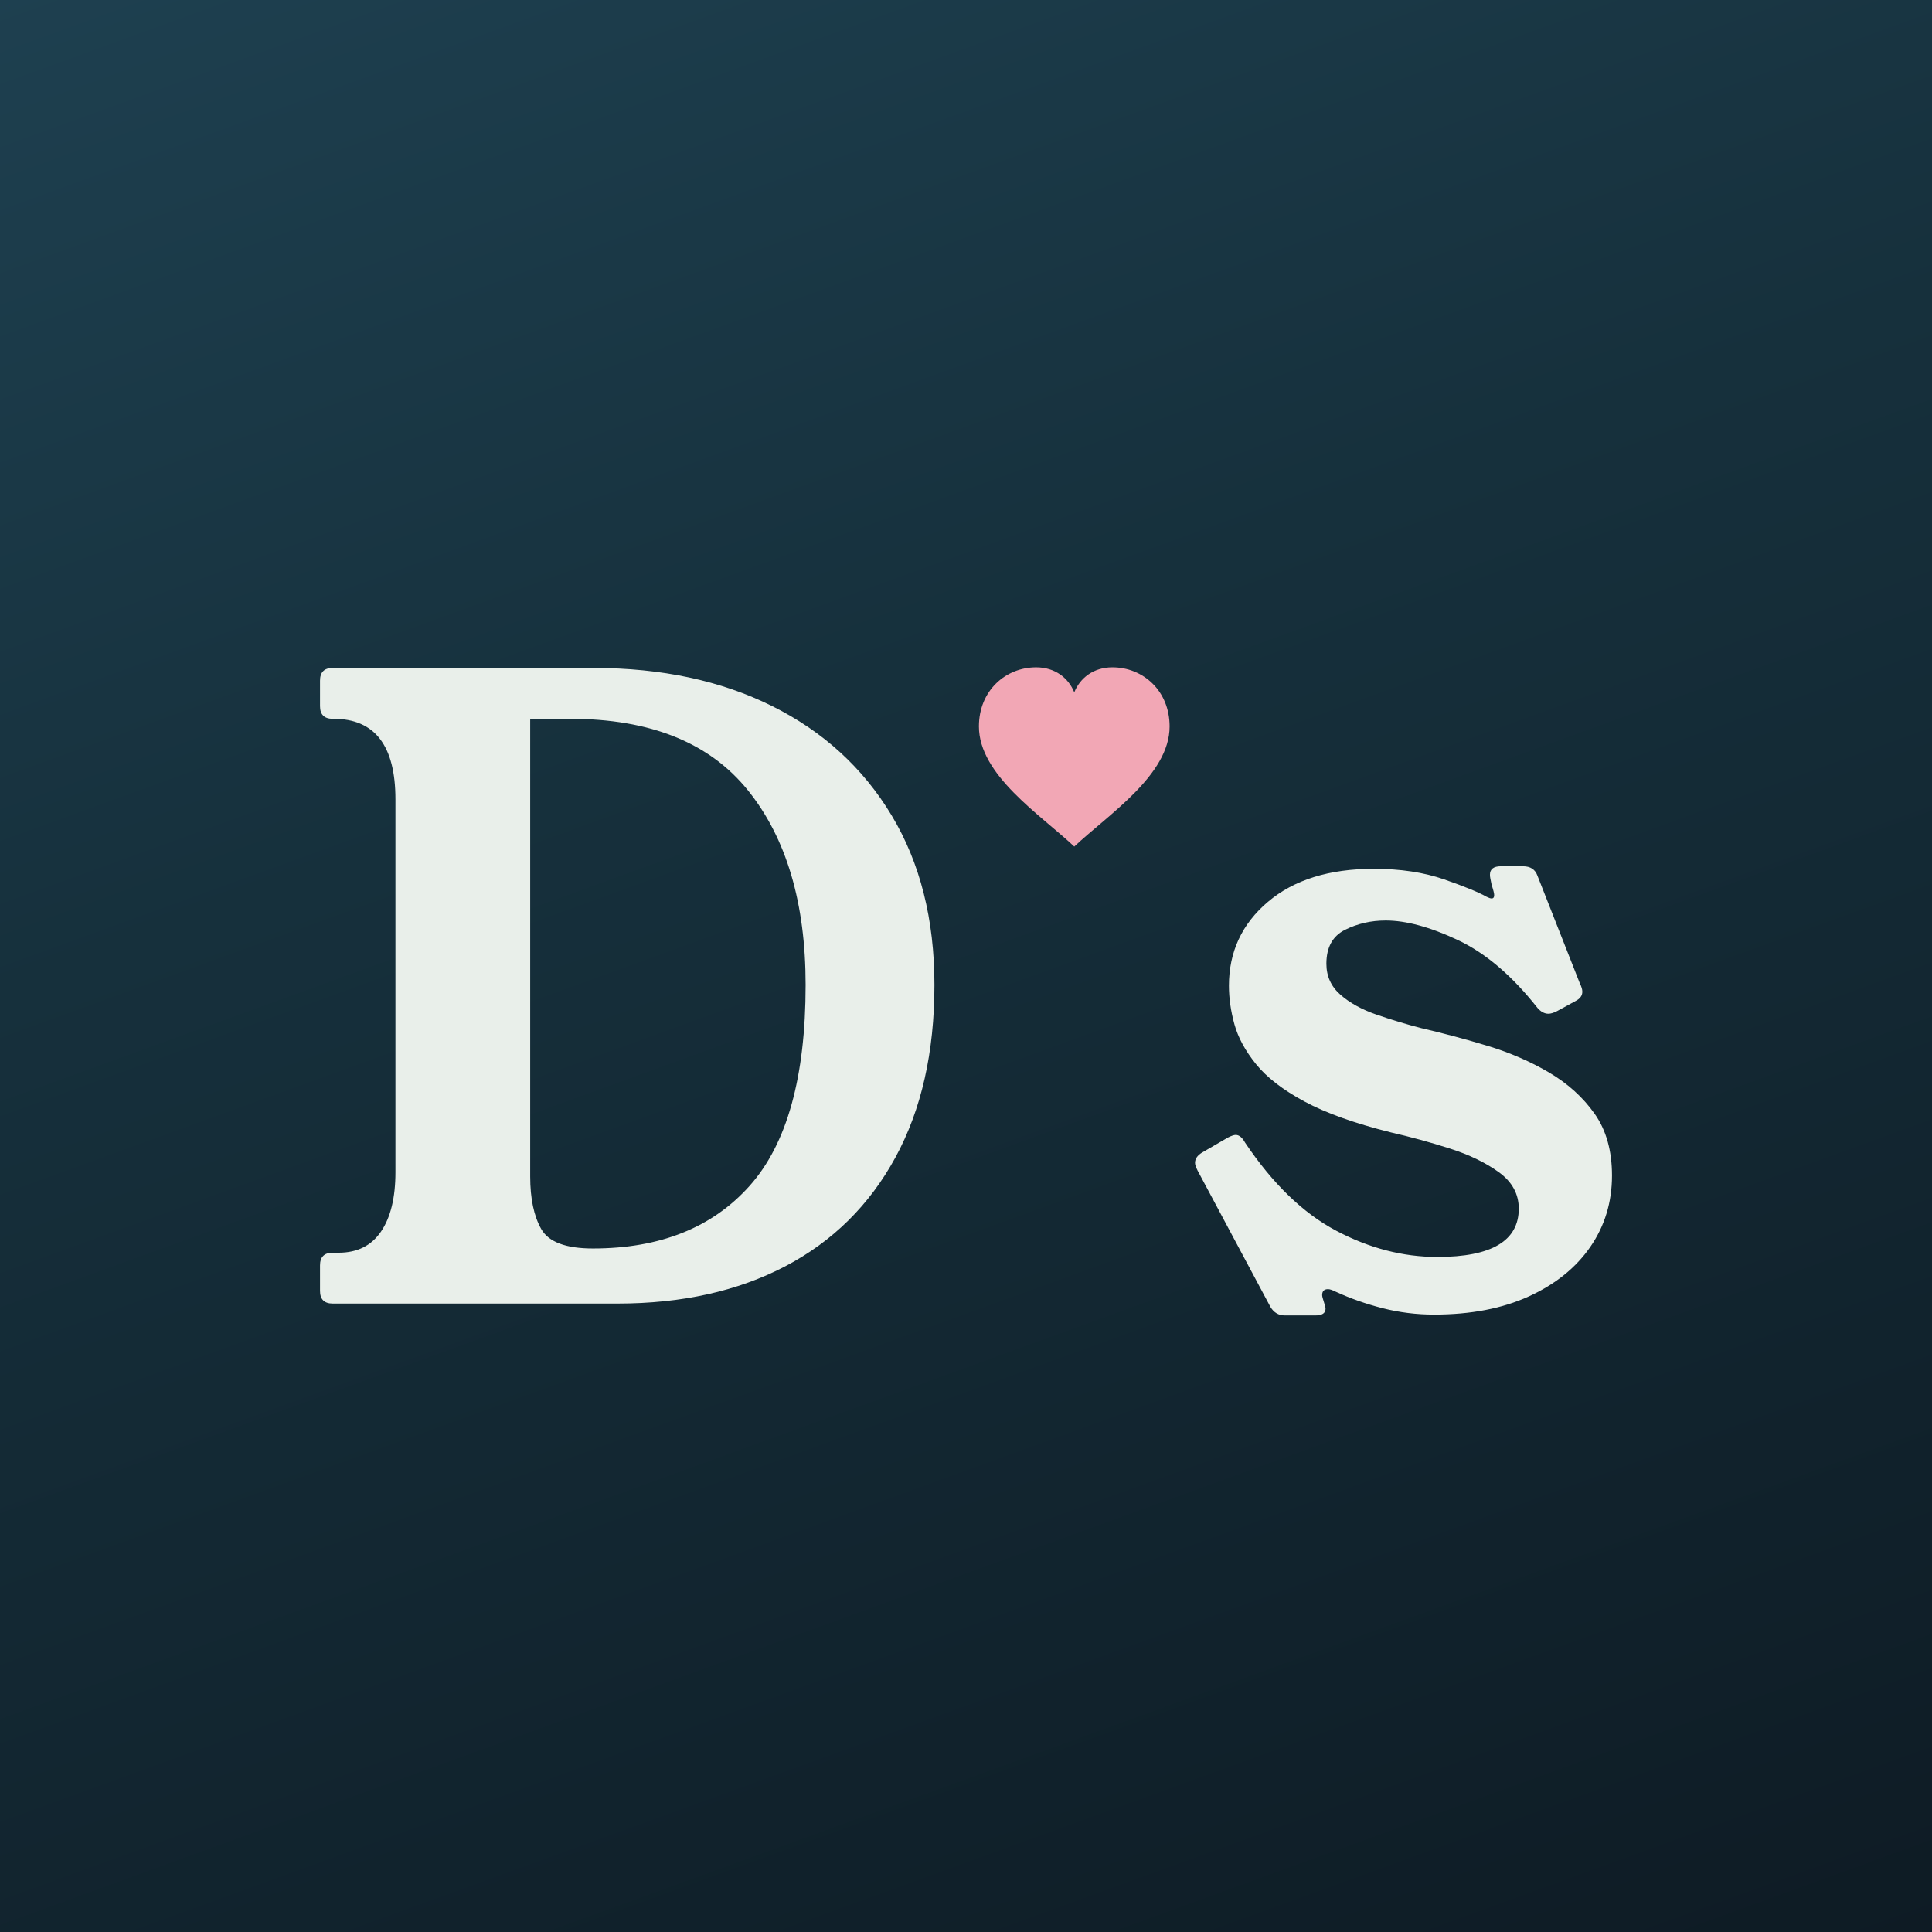
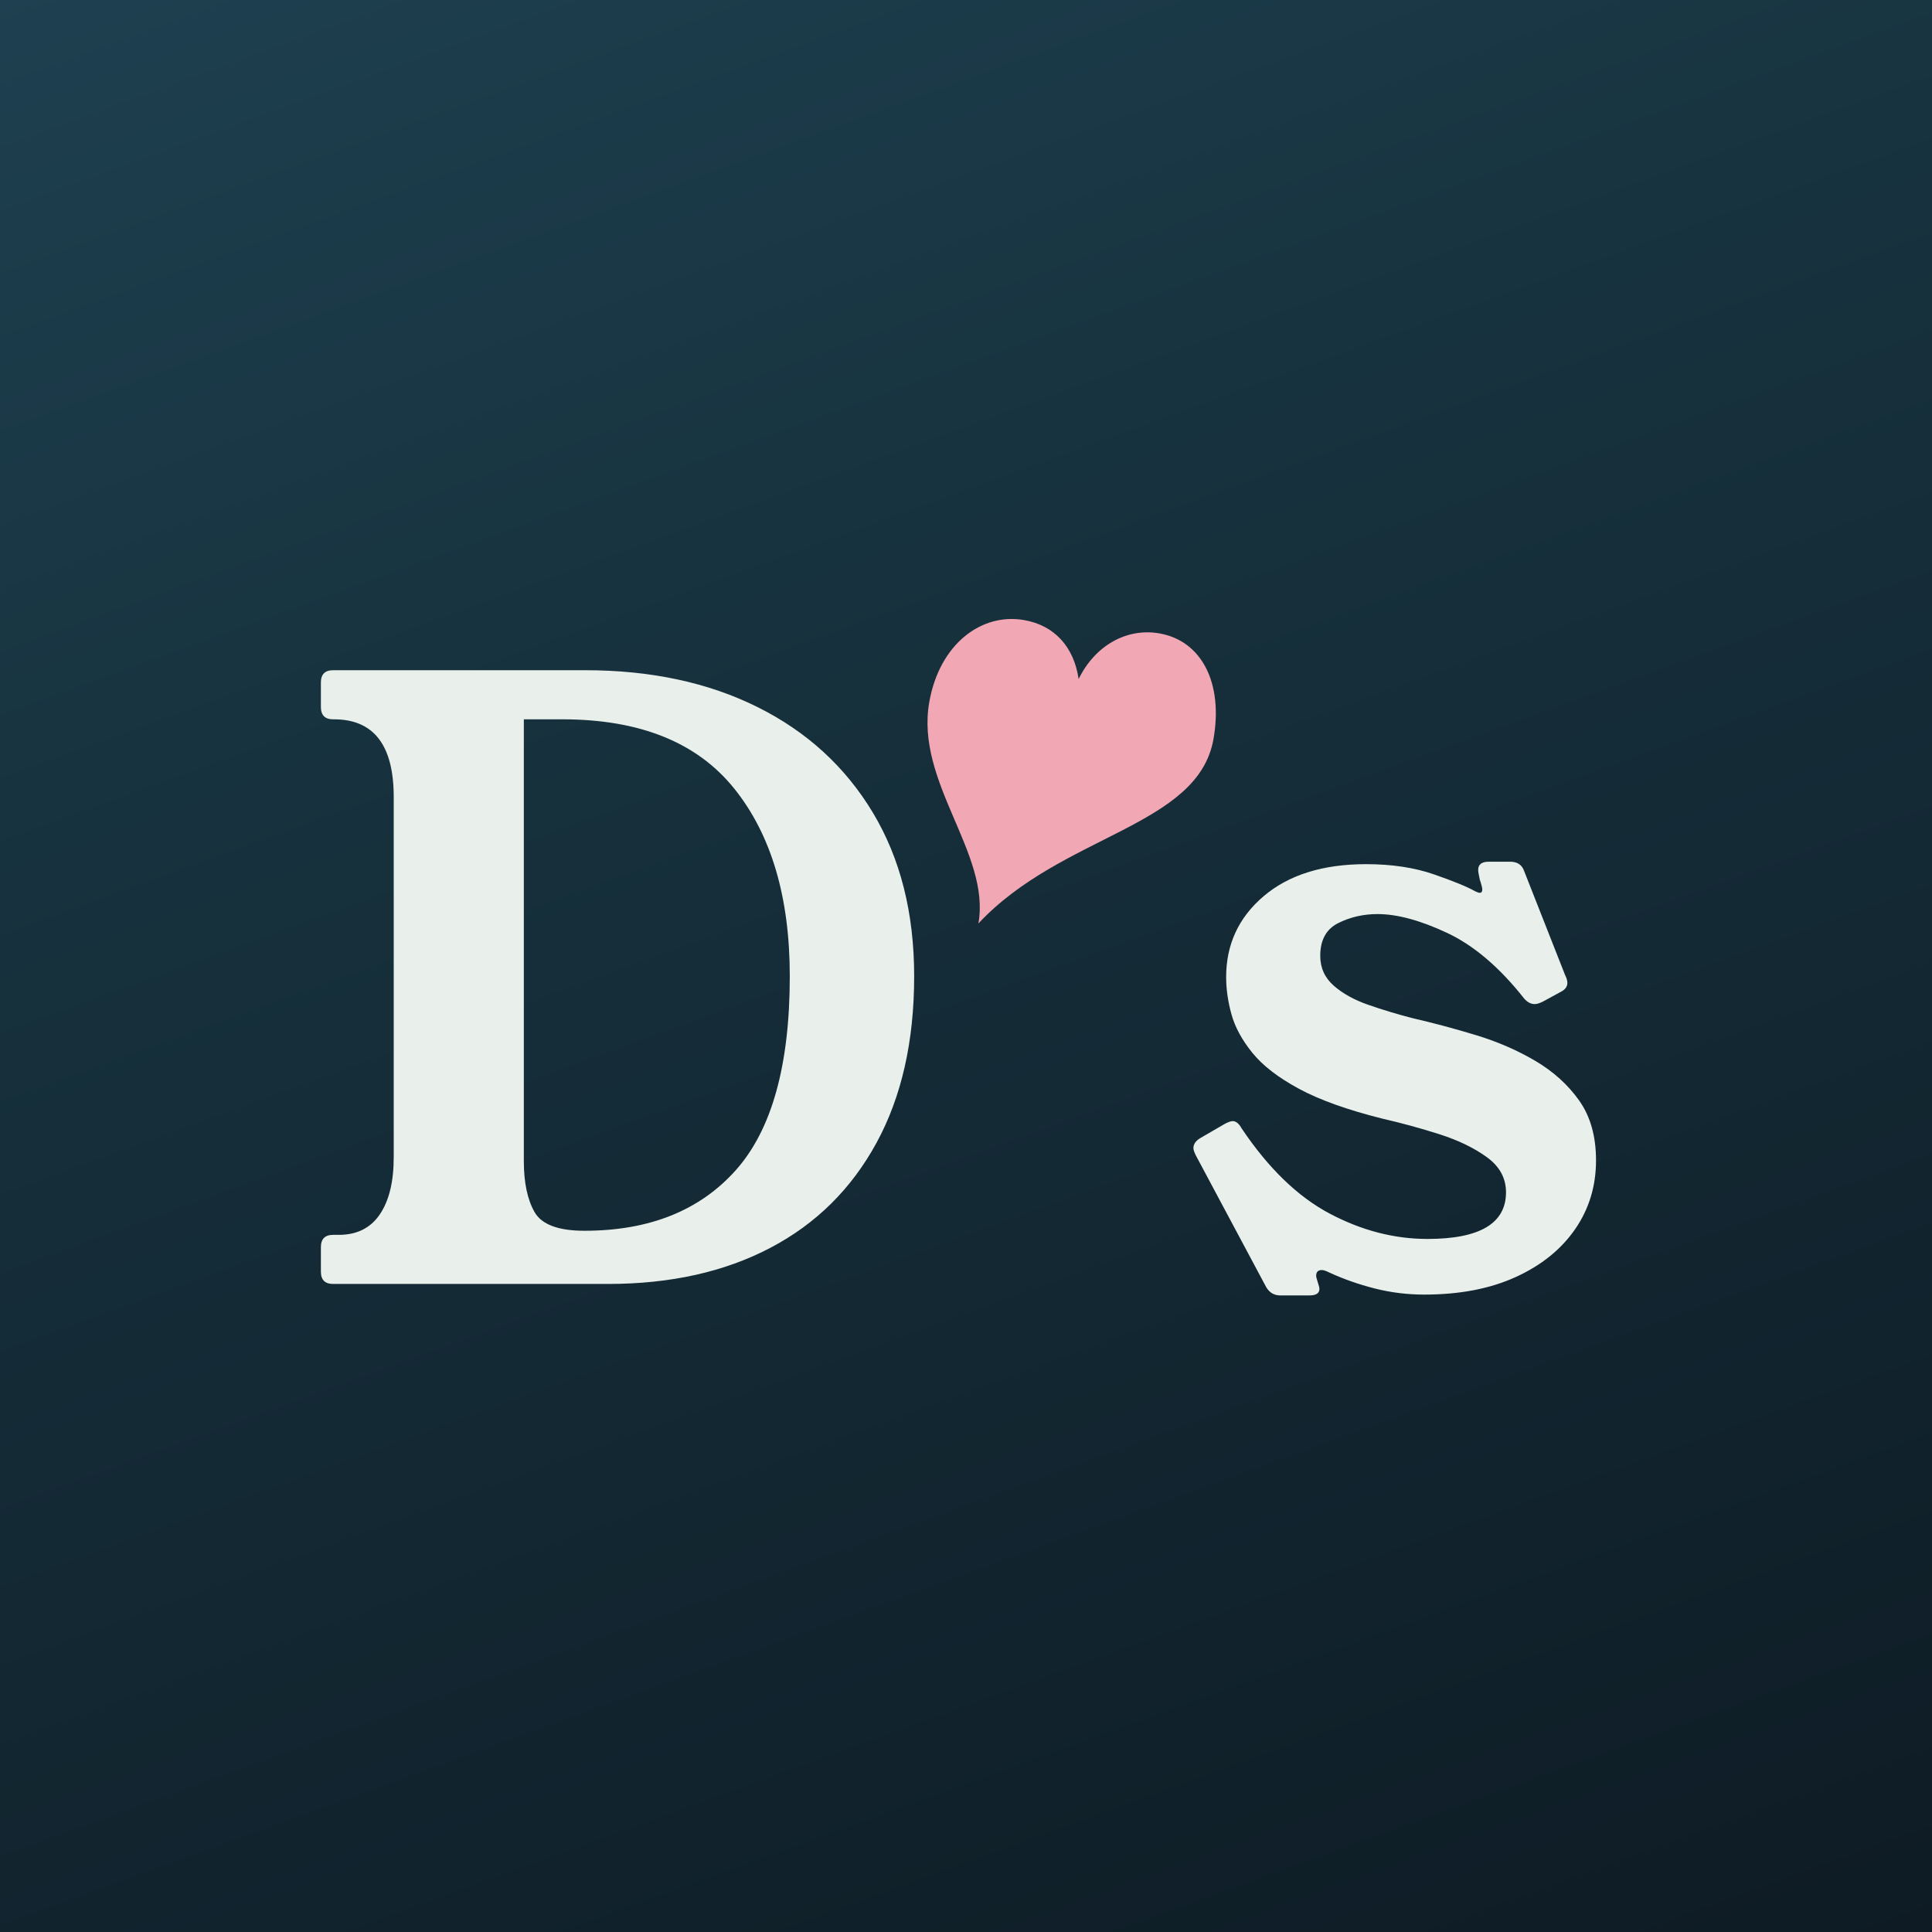
<svg xmlns="http://www.w3.org/2000/svg" viewBox="0 0 512 512">
  <defs>
    <linearGradient id="sea" x1="0.281" y1="-0.102" x2="0.719" y2="1.102">
      <stop offset="0" stop-color="#1E4050" />
      <stop offset="0.38" stop-color="#16303C" />
      <stop offset="1" stop-color="#0E1B24" />
    </linearGradient>
  </defs>
  <rect width="512" height="512" fill="url(#sea)" />
-   <g transform="translate(78.07 120.87) scale(5.6147)">
-     <path fill="#E9EFEA" d="M14.12 10Q18.92 10 22.54 11.8Q26.16 13.6 28.18 16.96Q30.2 20.32 30.2 24.96Q30.2 29.72 28.36 33.1Q26.52 36.48 23.16 38.24Q19.8 40 15.24 40H1.8Q1.2 40 1.2 39.4V38.2Q1.2 37.6 1.8 37.6H2.08Q3.4 37.6 4.08 36.6Q4.76 35.6 4.76 33.8V16.2Q4.76 12.4 1.84 12.4H1.8Q1.2 12.4 1.2 11.8V10.6Q1.2 10 1.8 10ZM11.12 34Q11.12 35.56 11.64 36.48Q12.16 37.4 14.08 37.4Q18.84 37.4 21.48 34.44Q24.12 31.48 24.12 24.96Q24.12 19.16 21.4 15.78Q18.68 12.4 13 12.4H11.12Z M59.58 26.2Q59.34 26.32 59.18 26.32Q58.9 26.32 58.66 26.04Q56.86 23.76 54.9 22.84Q52.94 21.92 51.5 21.92Q50.46 21.92 49.58 22.36Q48.7 22.8 48.7 23.96Q48.7 24.84 49.36 25.42Q50.02 26 51.06 26.36Q52.1 26.72 53.18 27Q54.74 27.36 56.32 27.84Q57.9 28.32 59.22 29.1Q60.54 29.88 61.36 31.04Q62.18 32.2 62.18 33.96Q62.18 35.84 61.16 37.32Q60.14 38.8 58.26 39.66Q56.38 40.52 53.78 40.52Q52.54 40.52 51.36 40.22Q50.18 39.92 49.14 39.44Q48.9 39.32 48.78 39.32Q48.5 39.32 48.5 39.6Q48.5 39.68 48.58 39.92Q48.66 40.16 48.66 40.24Q48.66 40.56 48.18 40.56H46.74Q46.3 40.56 46.06 40.16L42.62 33.72Q42.5 33.48 42.5 33.36Q42.5 33.08 42.82 32.88L44.06 32.16Q44.3 32.04 44.42 32.04Q44.66 32.04 44.86 32.4Q46.82 35.32 49.16 36.56Q51.5 37.8 53.94 37.8Q57.78 37.8 57.78 35.52Q57.78 34.48 56.84 33.8Q55.9 33.12 54.52 32.68Q53.14 32.24 51.74 31.92Q49.18 31.28 47.66 30.46Q46.14 29.64 45.38 28.7Q44.62 27.76 44.36 26.82Q44.1 25.88 44.1 25Q44.1 22.6 45.94 21.04Q47.78 19.48 50.94 19.48Q52.82 19.48 54.26 19.98Q55.7 20.48 56.26 20.8Q56.42 20.88 56.5 20.88Q56.62 20.88 56.62 20.72Q56.62 20.6 56.5 20.24Q56.46 20.04 56.44 19.94Q56.42 19.84 56.42 19.76Q56.42 19.36 56.94 19.36H57.98Q58.5 19.36 58.66 19.8L60.66 24.88Q60.78 25.12 60.78 25.28Q60.78 25.56 60.46 25.72Z" />
-     <path fill="#F2A7B5" d="M36.8 18.43C35.18 16.91 32.3 15.05 32.3 12.76C32.3 11.07 33.56 9.97 35 9.97C35.9 9.97 36.53 10.48 36.8 11.15C37.07 10.48 37.7 9.97 38.6 9.97C40.04 9.97 41.3 11.07 41.3 12.76C41.3 15.05 38.42 16.91 36.8 18.43Z" />
+   <g transform="translate(85.04 160.70) scale(5.4215)">
+     <path fill="#E9EFEA" d="M12.92 3.12Q17.72 3.12 21.34 4.92Q24.96 6.72 26.98 10.08Q29 13.44 29 18.08Q29 22.84 27.16 26.22Q25.32 29.6 21.96 31.36Q18.6 33.12 14.04 33.12H0.6Q0 33.12 0 32.52V31.32Q0 30.72 0.6 30.72H0.88Q2.2 30.72 2.88 29.72Q3.56 28.72 3.56 26.92V9.32Q3.56 5.52 0.64 5.52H0.6Q0 5.52 0 4.92V3.72Q0 3.12 0.6 3.12ZM9.92 27.12Q9.92 28.68 10.44 29.6Q10.96 30.52 12.88 30.52Q17.64 30.52 20.28 27.56Q22.92 24.6 22.92 18.08Q22.92 12.28 20.2 8.9Q17.48 5.52 11.8 5.52H9.92Z M59.73 19.32Q59.49 19.44 59.33 19.44Q59.05 19.44 58.81 19.16Q57.01 16.88 55.05 15.96Q53.09 15.04 51.65 15.04Q50.61 15.04 49.73 15.48Q48.85 15.92 48.85 17.08Q48.85 17.96 49.51 18.54Q50.17 19.12 51.21 19.48Q52.25 19.84 53.33 20.12Q54.89 20.48 56.47 20.96Q58.05 21.44 59.37 22.22Q60.69 23 61.51 24.16Q62.33 25.32 62.33 27.08Q62.33 28.96 61.31 30.44Q60.29 31.92 58.41 32.78Q56.53 33.64 53.93 33.64Q52.69 33.64 51.51 33.34Q50.33 33.04 49.29 32.56Q49.05 32.44 48.93 32.44Q48.65 32.44 48.65 32.72Q48.65 32.8 48.73 33.04Q48.81 33.28 48.81 33.36Q48.81 33.68 48.33 33.68H46.89Q46.45 33.68 46.21 33.28L42.77 26.84Q42.65 26.6 42.65 26.48Q42.65 26.2 42.97 26L44.21 25.28Q44.45 25.16 44.57 25.16Q44.81 25.16 45.01 25.52Q46.97 28.44 49.31 29.68Q51.65 30.92 54.09 30.92Q57.93 30.92 57.93 28.64Q57.93 27.6 56.99 26.92Q56.05 26.24 54.67 25.8Q53.29 25.36 51.89 25.04Q49.33 24.4 47.81 23.58Q46.29 22.76 45.53 21.82Q44.77 20.88 44.51 19.94Q44.25 19 44.25 18.12Q44.25 15.72 46.09 14.16Q47.93 12.6 51.09 12.6Q52.97 12.6 54.41 13.1Q55.85 13.6 56.41 13.92Q56.57 14 56.65 14Q56.77 14 56.77 13.84Q56.77 13.72 56.65 13.36Q56.61 13.16 56.59 13.06Q56.57 12.96 56.57 12.88Q56.57 12.48 57.09 12.48H58.13Q58.65 12.48 58.81 12.92L60.81 18Q60.93 18.24 60.93 18.4Q60.93 18.68 60.61 18.84Z" />
+     <path fill="#F2A7B5" d="M32.14 15.50C32.75 12.06 29.04 8.61 29.74 4.67C30.24 1.84 32.29 0.30 34.38 0.67C35.86 0.93 36.81 1.98 37.04 3.55C37.84 1.91 39.39 1.04 40.99 1.32C43.08 1.69 44.11 3.78 43.63 6.49C42.87 10.79 36.21 11.14 32.14 15.50Z" />
  </g>
</svg>
